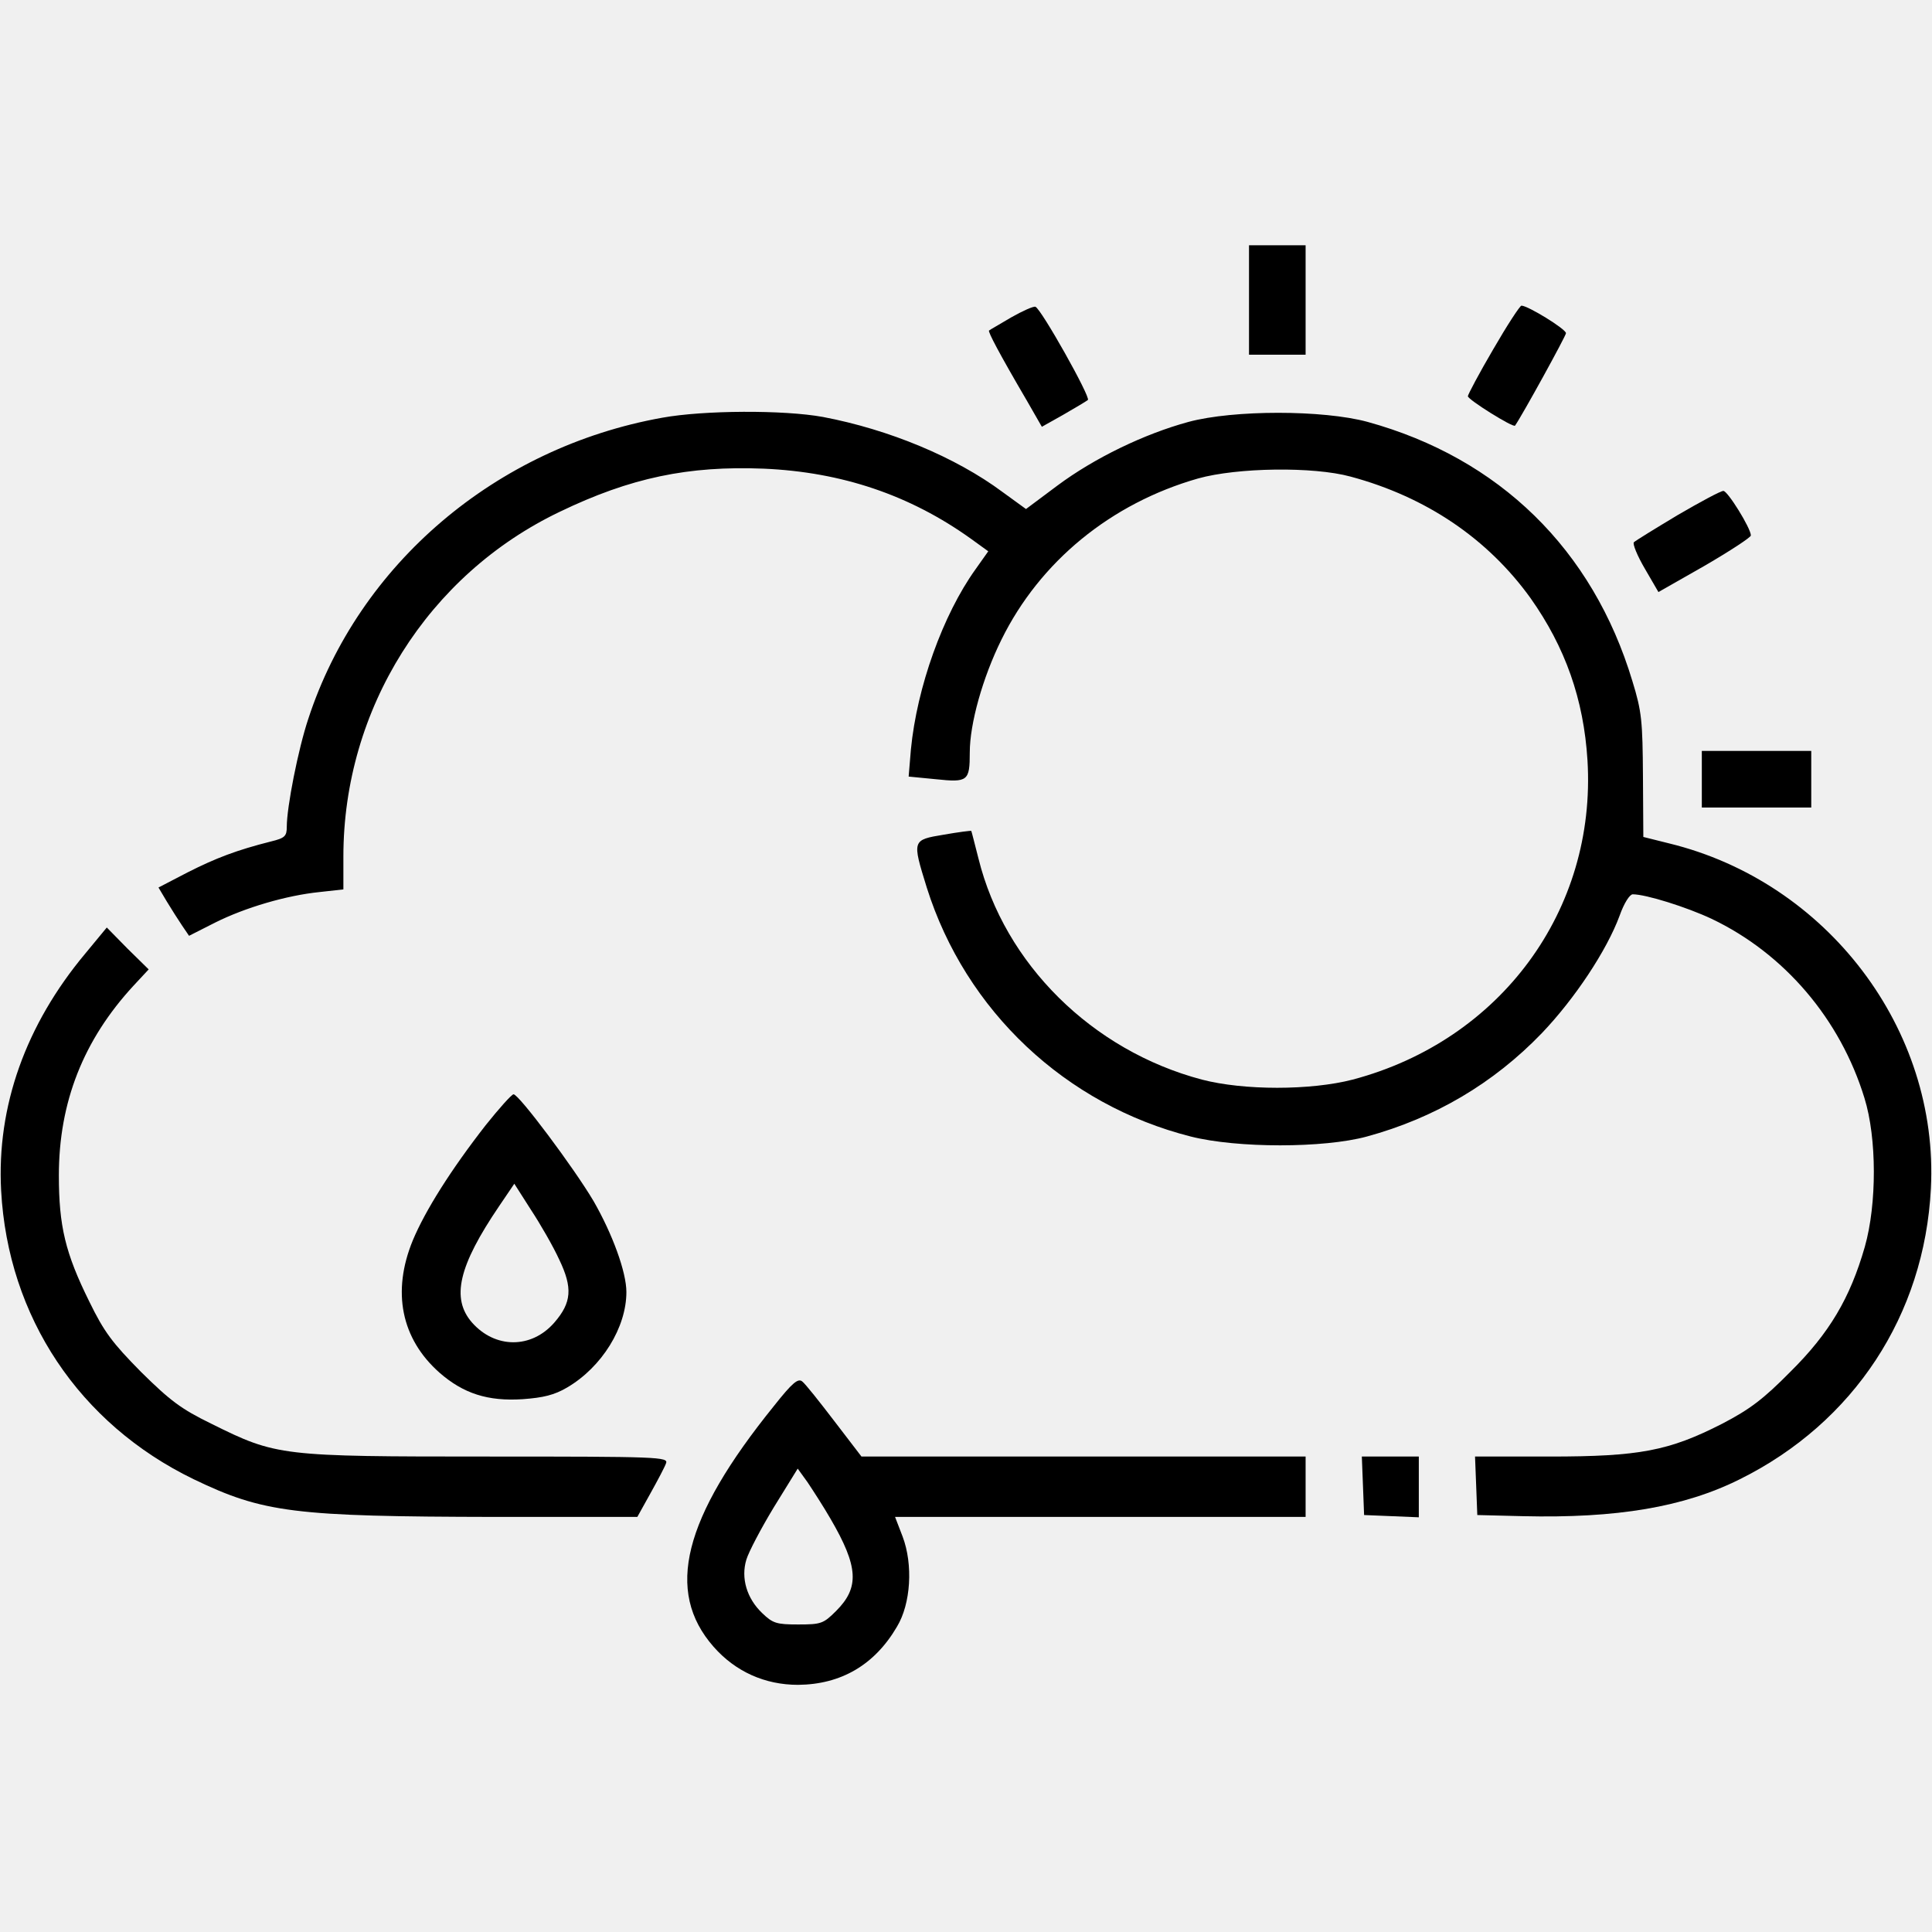
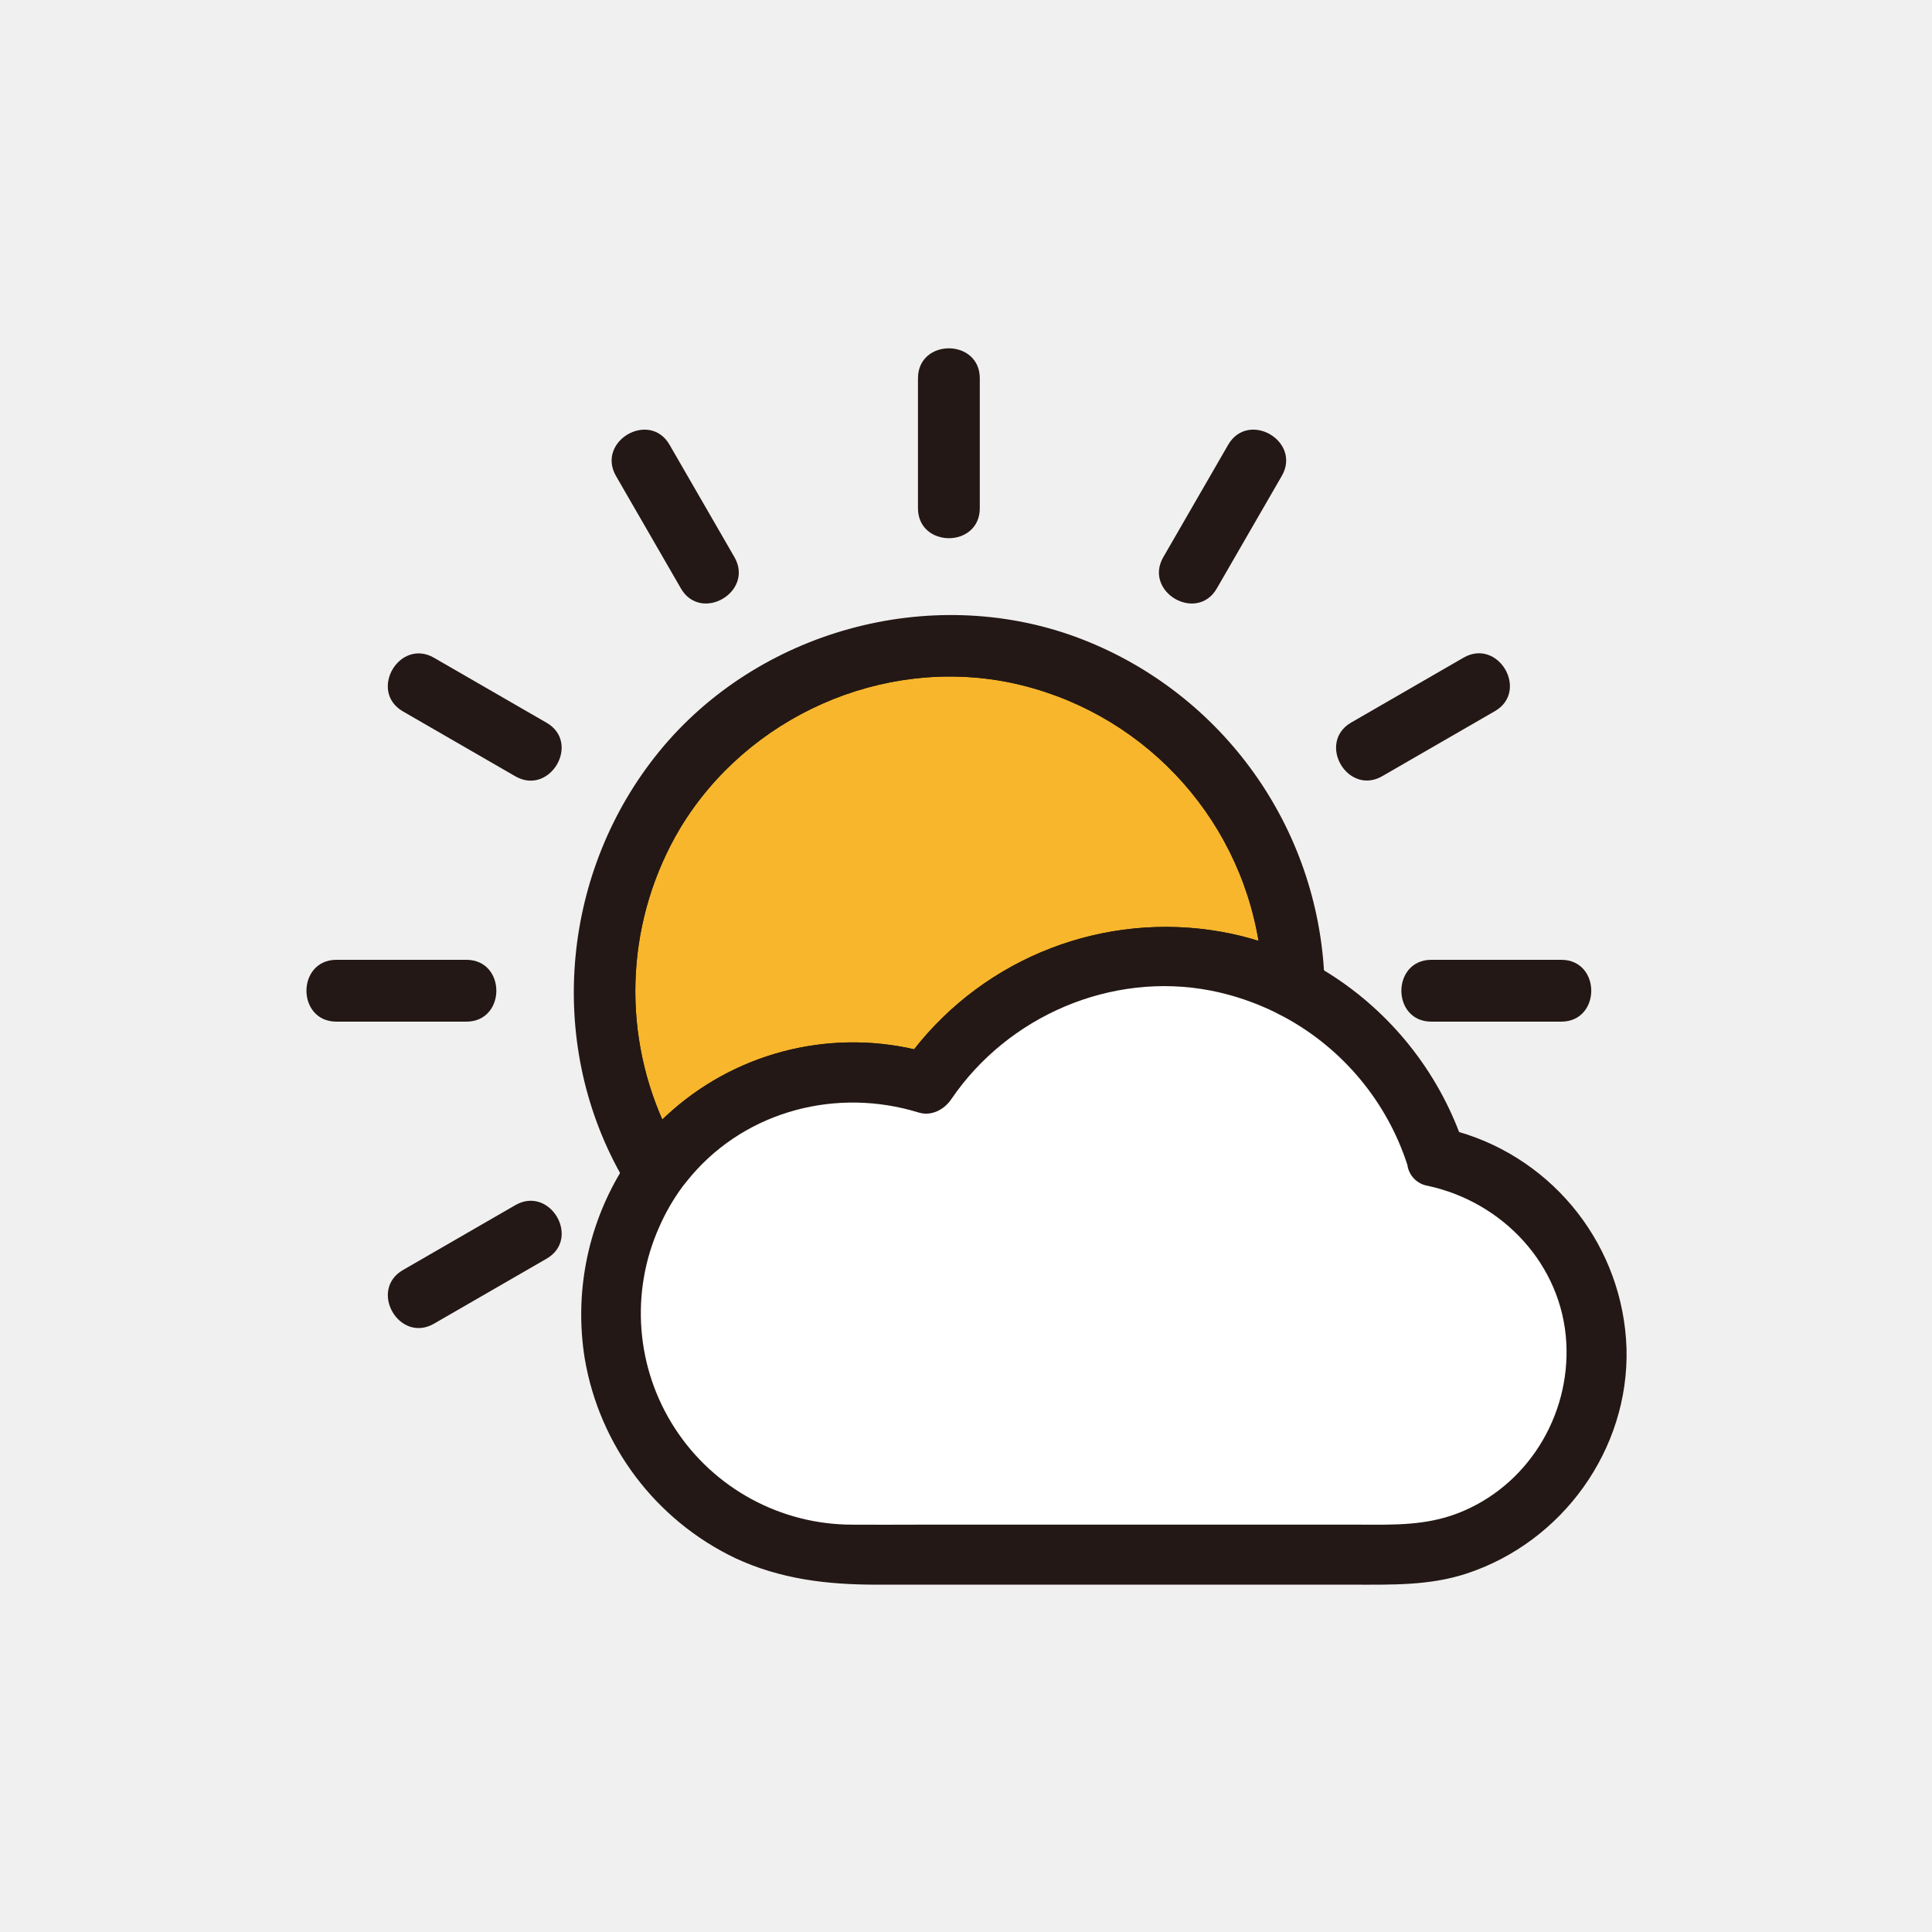
- <svg xmlns="http://www.w3.org/2000/svg" version="1.0" width="512pt" height="512pt" viewBox="0 0 512 512" preserveAspectRatio="xMidYMid meet">
-   <g transform="translate(0,512) scale(0.1,-0.1)" fill="#000000" stroke="none">
-     <path d="M3310 4325 l0 -145 75 0 75 0 0 145 0 145 -75 0 -75 0 0 -145z" />
-     <path d="M2680 4279 c-30 -18 -57 -33 -59 -35 -3 -3 26 -59 101 -187 l39 -68 57 32 c31 18 60 35 65 39 8 7 -124 242 -139 247 -5 2 -34 -11 -64 -28z" />
-     <path d="M3957 4194 c-37 -63 -67 -120 -67 -124 0 -9 120 -84 125 -78 19 27 135 238 135 245 0 11 -101 73 -118 73 -4 0 -38 -52 -75 -116z" />
-     <path d="M1755 4013 c-441 -79 -804 -388 -938 -798 -27 -81 -57 -234 -57 -286 0 -25 -5 -30 -42 -39 -91 -23 -146 -44 -221 -82 l-77 -40 22 -37 c12 -20 30 -48 40 -63 l19 -28 69 35 c80 40 189 72 277 81 l63 7 0 87 c0 391 224 747 574 914 187 90 340 122 540 114 207 -9 387 -70 548 -185 l47 -34 -34 -48 c-86 -120 -155 -312 -171 -477 l-6 -72 72 -7 c85 -9 90 -5 90 71 0 76 34 198 84 299 102 207 290 361 521 427 104 29 305 32 404 5 201 -54 364 -165 477 -322 92 -130 141 -268 151 -430 24 -397 -230 -742 -622 -846 -112 -29 -289 -29 -400 0 -291 77 -523 307 -592 586 -10 39 -18 71 -19 73 -1 1 -33 -3 -73 -10 -84 -14 -84 -14 -45 -140 103 -327 368 -576 700 -660 123 -31 352 -31 466 0 180 49 336 141 464 274 87 91 172 219 206 311 12 34 27 57 35 57 35 0 143 -34 209 -65 193 -92 341 -266 405 -475 33 -106 33 -281 1 -394 -39 -136 -94 -229 -197 -331 -72 -73 -108 -100 -181 -138 -141 -72 -219 -87 -457 -87 l-198 0 3 -77 3 -78 120 -3 c250 -6 428 24 576 98 302 150 489 435 506 770 22 422 -275 813 -694 915 l-68 17 -1 161 c-1 146 -3 171 -28 252 -105 349 -353 591 -702 687 -118 32 -355 32 -474 0 -118 -32 -250 -96 -348 -169 l-83 -62 -62 45 c-125 93 -302 166 -476 199 -104 19 -316 18 -426 -2z" />
-     <path d="M4446 3755 c-60 -36 -112 -68 -116 -72 -4 -4 9 -36 29 -70 l36 -62 123 70 c67 39 122 75 122 80 0 19 -62 119 -73 118 -7 0 -61 -29 -121 -64z" />
-     <path d="M4510 3055 l0 -75 145 0 145 0 0 75 0 75 -145 0 -145 0 0 -75z" />
-     <path d="M226 2593 c-158 -189 -235 -405 -223 -628 18 -335 207 -618 510 -765 185 -89 266 -99 799 -100 l377 0 35 63 c19 34 38 70 41 79 7 17 -20 18 -472 18 -549 0 -560 1 -733 87 -80 39 -109 61 -186 137 -76 77 -98 106 -137 186 -64 129 -81 201 -81 335 0 194 65 359 198 503 l40 43 -56 55 -55 56 -57 -69z" />
-     <path d="M1287 2138 c-92 -118 -160 -226 -193 -305 -56 -136 -31 -261 71 -351 63 -55 128 -76 220 -70 55 4 84 11 118 31 92 54 157 159 157 253 0 53 -37 154 -87 241 -52 88 -198 283 -212 283 -5 0 -38 -37 -74 -82z m195 -356 c36 -75 33 -114 -13 -167 -61 -70 -157 -69 -218 0 -56 64 -36 150 72 309 l40 59 44 -69 c25 -38 59 -97 75 -132z" />
-     <path d="M2051 1394 c-241 -298 -289 -491 -160 -638 58 -66 136 -101 224 -101 114 1 203 53 262 154 37 61 43 165 15 239 l-20 52 544 0 544 0 0 80 0 80 -589 0 -588 0 -72 94 c-39 51 -77 99 -85 105 -11 9 -26 -3 -75 -65z m150 -299 c74 -127 77 -182 15 -244 -34 -34 -40 -36 -101 -36 -57 0 -67 3 -95 30 -41 39 -57 93 -42 142 6 20 39 83 73 139 l63 102 26 -36 c14 -21 42 -64 61 -97z" />
-     <path d="M3612 1183 l3 -78 73 -3 72 -3 0 81 0 80 -75 0 -76 0 3 -77z" />
+ <svg xmlns="http://www.w3.org/2000/svg" viewBox="0 0 500 500">
+   <defs>
+     <style>.cls-1{fill:#f8b62d;}.cls-1,.cls-2{stroke:#231815;stroke-miterlimit:10;}.cls-2,.cls-4{fill:#231815;}.cls-3{fill:#fff;}</style>
+   </defs>
+   <g data-name="图层 1" id="图层_1">
+     <path class="cls-1" d="M236.75,272.11A82.26,82.26,0,0,1,316,241.64a76.19,76.19,0,0,1,10.36,2.59,82.65,82.65,0,0,0-64.92-68.08C228.11,169.4,193.17,185,175.64,214a83,83,0,0,0-4.41,76.58c.47-.46.94-.92,1.42-1.37A70.52,70.52,0,0,1,236.75,272.11Z" />
+     <path class="cls-2" d="M171.23,290.58A83,83,0,0,1,175.64,214c17.54-28.95,52.48-44.6,85.76-37.86a82.65,82.65,0,0,1,64.92,68.08,78.27,78.27,0,0,1,15.84,7.19,98,98,0,0,0-63.86-86.09c-37.69-13.82-81.9-1.62-107.27,29.43-25,30.6-29.26,74.3-10,108.8A67.76,67.76,0,0,1,171.23,290.58Z" />
+     <path class="cls-2" d="M253.07,131.54V97.89c0-9.65-15-9.67-15,0v33.65C238.07,141.19,253.07,141.21,253.07,131.54Zm-7.5-33.65v0Z" />
+     <path class="cls-2" d="M176.66,152.05c4.83,8.36,17.79.81,13-7.57l-16.83-29.15c-4.83-8.36-17.79-.81-13,7.57Zm6.48-3.79-16.83-29.15Z" />
+     <path class="cls-2" d="M141.22,187.49l-29.15-16.83c-8.37-4.84-15.94,8.12-7.57,13l29.15,16.83C142,205.28,149.59,192.32,141.22,187.49Zm-32.93-10.35L137.44,194Z" />
+     <path class="cls-2" d="M87.06,263.9h33.65c9.65,0,9.67-15,0-15H87.06C77.4,248.9,77.39,263.9,87.06,263.9Zm33.65-7.5h0Z" />
+     <path class="cls-2" d="M112.08,342.13l29.15-16.83c8.36-4.83.81-17.79-7.57-13l-29.15,16.83C96.15,334,103.69,347,112.08,342.13Zm25.36-23.3-29.15,16.83Z" />
+     <path class="cls-2" d="M370.42,263.9h33.65c9.65,0,9.67-15,0-15H370.42C360.77,248.9,360.75,263.9,370.42,263.9Zm0-7.5h0Z" />
+     <path class="cls-2" d="M357.48,200.44l29.15-16.83c8.36-4.83.81-17.79-7.57-13l-29.15,16.83C341.55,192.32,349.1,205.28,357.48,200.44Zm25.36-23.3L353.7,194Z" />
+     <path class="cls-2" d="M314.47,152.05l16.83-29.15c4.84-8.37-8.12-15.94-13-7.57l-16.83,29.15C296.68,152.86,309.64,160.42,314.47,152.05Zm10.35-32.93L308,148.27Z" />
+     <path class="cls-2" d="M377.25,293.37c.54,1.41,1.05,2.84,1.51,4.29a7.08,7.08,0,0,1,.16,4.09,51.75,51.75,0,0,1-17.73,100.37H220.54a62.23,62.23,0,0,1-55-91.35c-1-1.44-1.95-2.9-2.86-4.4-.56-.93-1.1-1.87-1.62-2.81a71.25,71.25,0,0,0-9.23,48,69.75,69.75,0,0,0,38.58,51.19c11.68,5.47,23.78,6.86,36.45,6.86H350.31c9.8,0,19.5.28,29-2.82,24.63-8.06,41.85-31.83,41.13-57.87A59.93,59.93,0,0,0,377.25,293.37Z" />
+     <path class="cls-2" d="M220.54,277.65a62.16,62.16,0,0,1,19.18,3,73.75,73.75,0,0,1,87.48-28.16,82.09,82.09,0,0,0-.89-8.29A76.19,76.19,0,0,0,316,241.64a82.26,82.26,0,0,0-79.21,30.47c1.67.38,3.32.82,5,1.33l-8.47,3.45q1.68-2.46,3.5-4.78a70.52,70.52,0,0,0-64.11,17.1c-.48.45-1,.91-1.42,1.38a78.51,78.51,0,0,0,3.63,7.06A62.05,62.05,0,0,1,220.54,277.65Z" />
+     <path class="cls-2" d="M241.72,273.44c-1.65-.51-3.3-.95-5-1.33q-1.82,2.32-3.5,4.78Z" />
+     <path class="cls-2" d="M342.22,260.28A74,74,0,0,1,369,292.76a7.49,7.49,0,0,1,4.52-.35c1.26.27,2.5.6,3.73,1a83.68,83.68,0,0,0-35.1-42c.1,1.65.17,3.31.18,5C342.32,257.7,342.28,259,342.22,260.28Z" />
+     <path class="cls-2" d="M369,292.76a73,73,0,0,1,2.53,6.89,51.3,51.3,0,0,1,7.39,2.1,7.08,7.08,0,0,0-.16-4.09c-.46-1.45-1-2.87-1.51-4.29-1.23-.35-2.47-.68-3.73-1A7.49,7.49,0,0,0,369,292.76Z" />
+     <path class="cls-2" d="M342.33,256.4c.06-8.29-11-9.46-14.15-3.5a73.42,73.42,0,0,1,13.39,7A7.44,7.44,0,0,0,342.33,256.4Z" />
+     <path class="cls-2" d="M342.22,260.28c.06-1.29.11-2.59.12-3.89a7.44,7.44,0,0,1-.77,3.46Z" />
+     <path class="cls-2" d="M165.54,310.77a62.36,62.36,0,0,1,9.32-13.13,78.51,78.51,0,0,1-3.63-7.06,67.76,67.76,0,0,0-10.17,13c.53.94,1.06,1.88,1.62,2.81C163.59,307.87,164.56,309.33,165.54,310.77Z" />
+     <path class="cls-2" d="M327.21,252.51l1,.38c3.17-6,14.22-4.79,14.15,3.5,0-1.67-.08-3.33-.18-5a78.27,78.27,0,0,0-15.84-7.19A82.09,82.09,0,0,1,327.21,252.51Z" />
+     <path class="cls-3" d="M405.36,347.5c1,19.06-10.19,37.28-28.18,44.17-8.12,3.11-16.25,2.95-24.71,2.95H237c-5.48,0-11,.05-16.45,0a54.71,54.71,0,0,1-50-77.11,53.89,53.89,0,0,1,6-10.38c.78-1.05,1.59-2.06,2.44-3,14.38-16.69,37.56-22.69,58.65-16.18,3.34,1,6.63-.74,8.47-3.45,14.64-21.53,41.42-33.13,67.15-28.1a66.85,66.85,0,0,1,13.82,4.31c.87.38,1.73.77,2.57,1.18s1.94,1,2.89,1.49a67,67,0,0,1,31.6,38.11,6.37,6.37,0,0,0,5.31,5.44C388.93,311.09,404.25,327.28,405.36,347.5Z" />
+     <path class="cls-4" d="M378.92,301.75a51.75,51.75,0,0,1-17.73,100.37H220.54a62.24,62.24,0,1,1,19.18-121.44,73.75,73.75,0,0,1,87.48-28.16l1,.38a72.34,72.34,0,0,1,13.39,7c.22.14.44.28.65.43A73.93,73.93,0,0,1,369,292.77c.95,2.24,1.8,4.54,2.53,6.89A50.84,50.84,0,0,1,378.92,301.75Zm-1.74,89.92c18-6.89,29.22-25.11,28.18-44.17-1.11-20.22-16.43-36.41-35.82-40.61a6.37,6.37,0,0,1-5.31-5.44,67,67,0,0,0-31.6-38.11c-1-.52-1.91-1-2.89-1.49s-1.7-.8-2.57-1.18a66.85,66.85,0,0,0-13.82-4.31c-25.73-5-52.51,6.57-67.15,28.1-1.84,2.71-5.13,4.48-8.47,3.45-21.09-6.51-44.27-.51-58.65,16.18-.85,1-1.66,2-2.44,3a53.89,53.89,0,0,0-6,10.38,54.71,54.71,0,0,0,50,77.11c5.48.05,11,0,16.45,0H352.47C360.93,394.62,369.06,394.78,377.18,391.67Z" />
  </g>
</svg>
